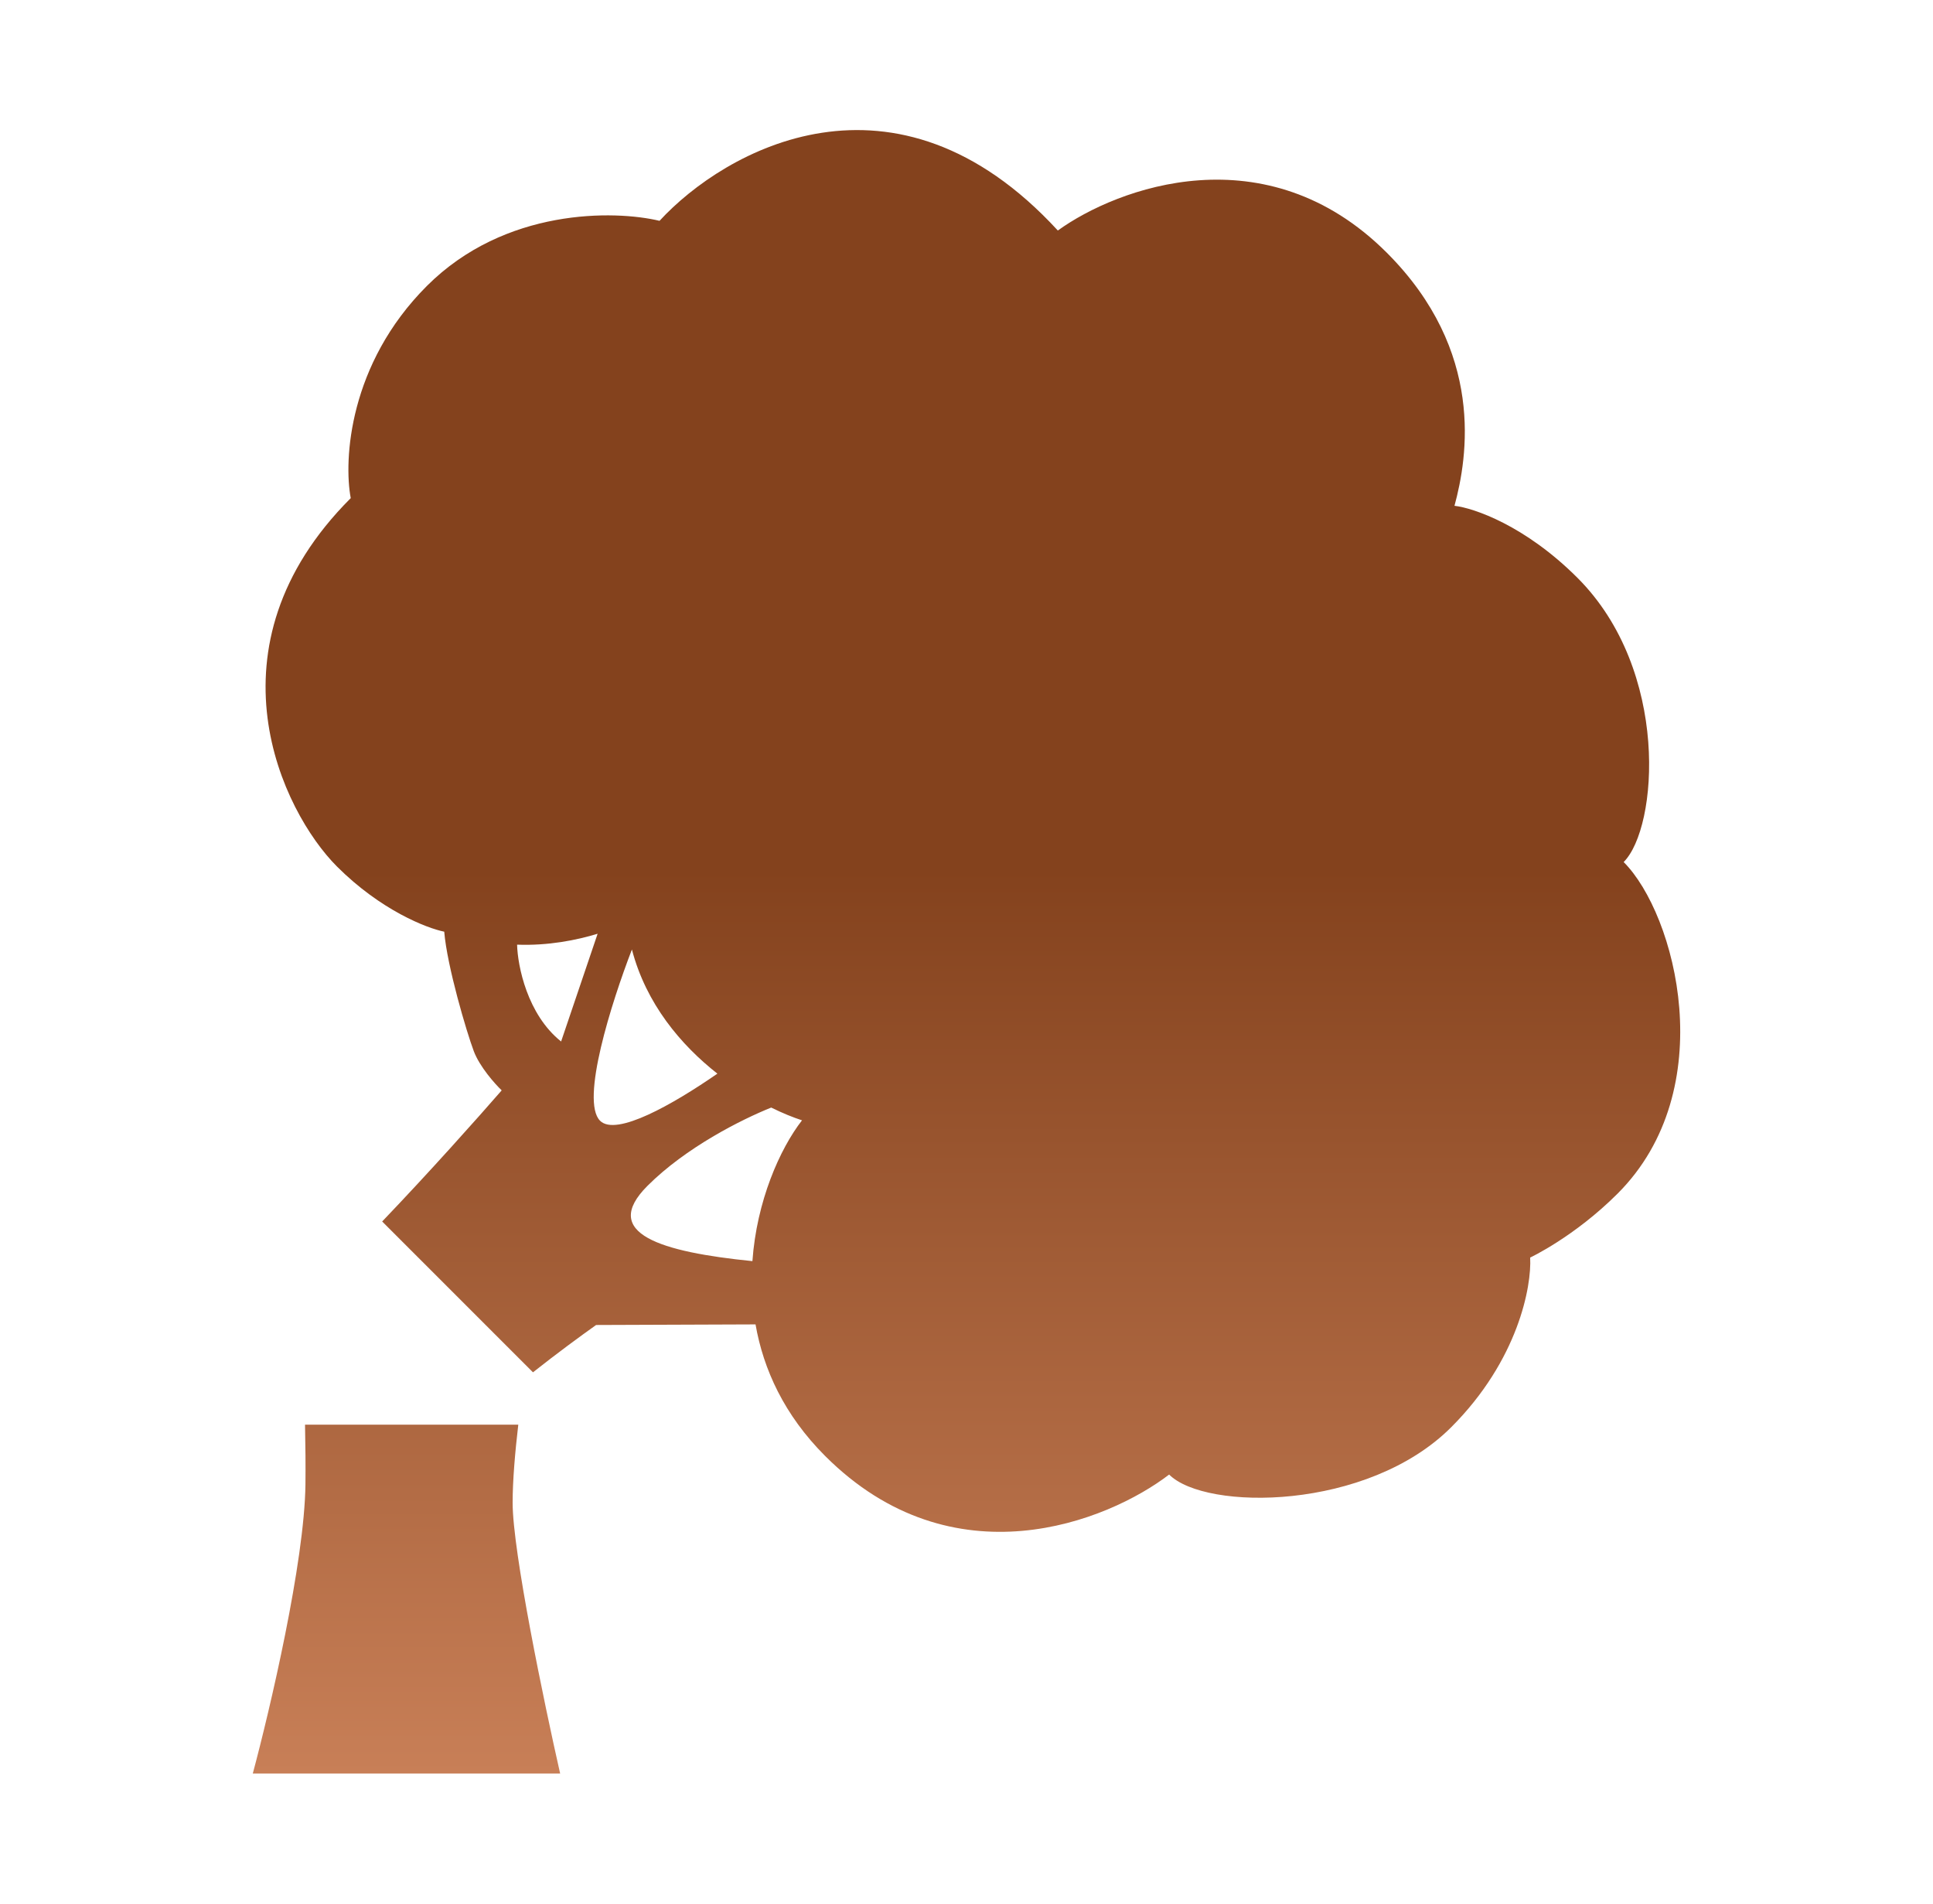
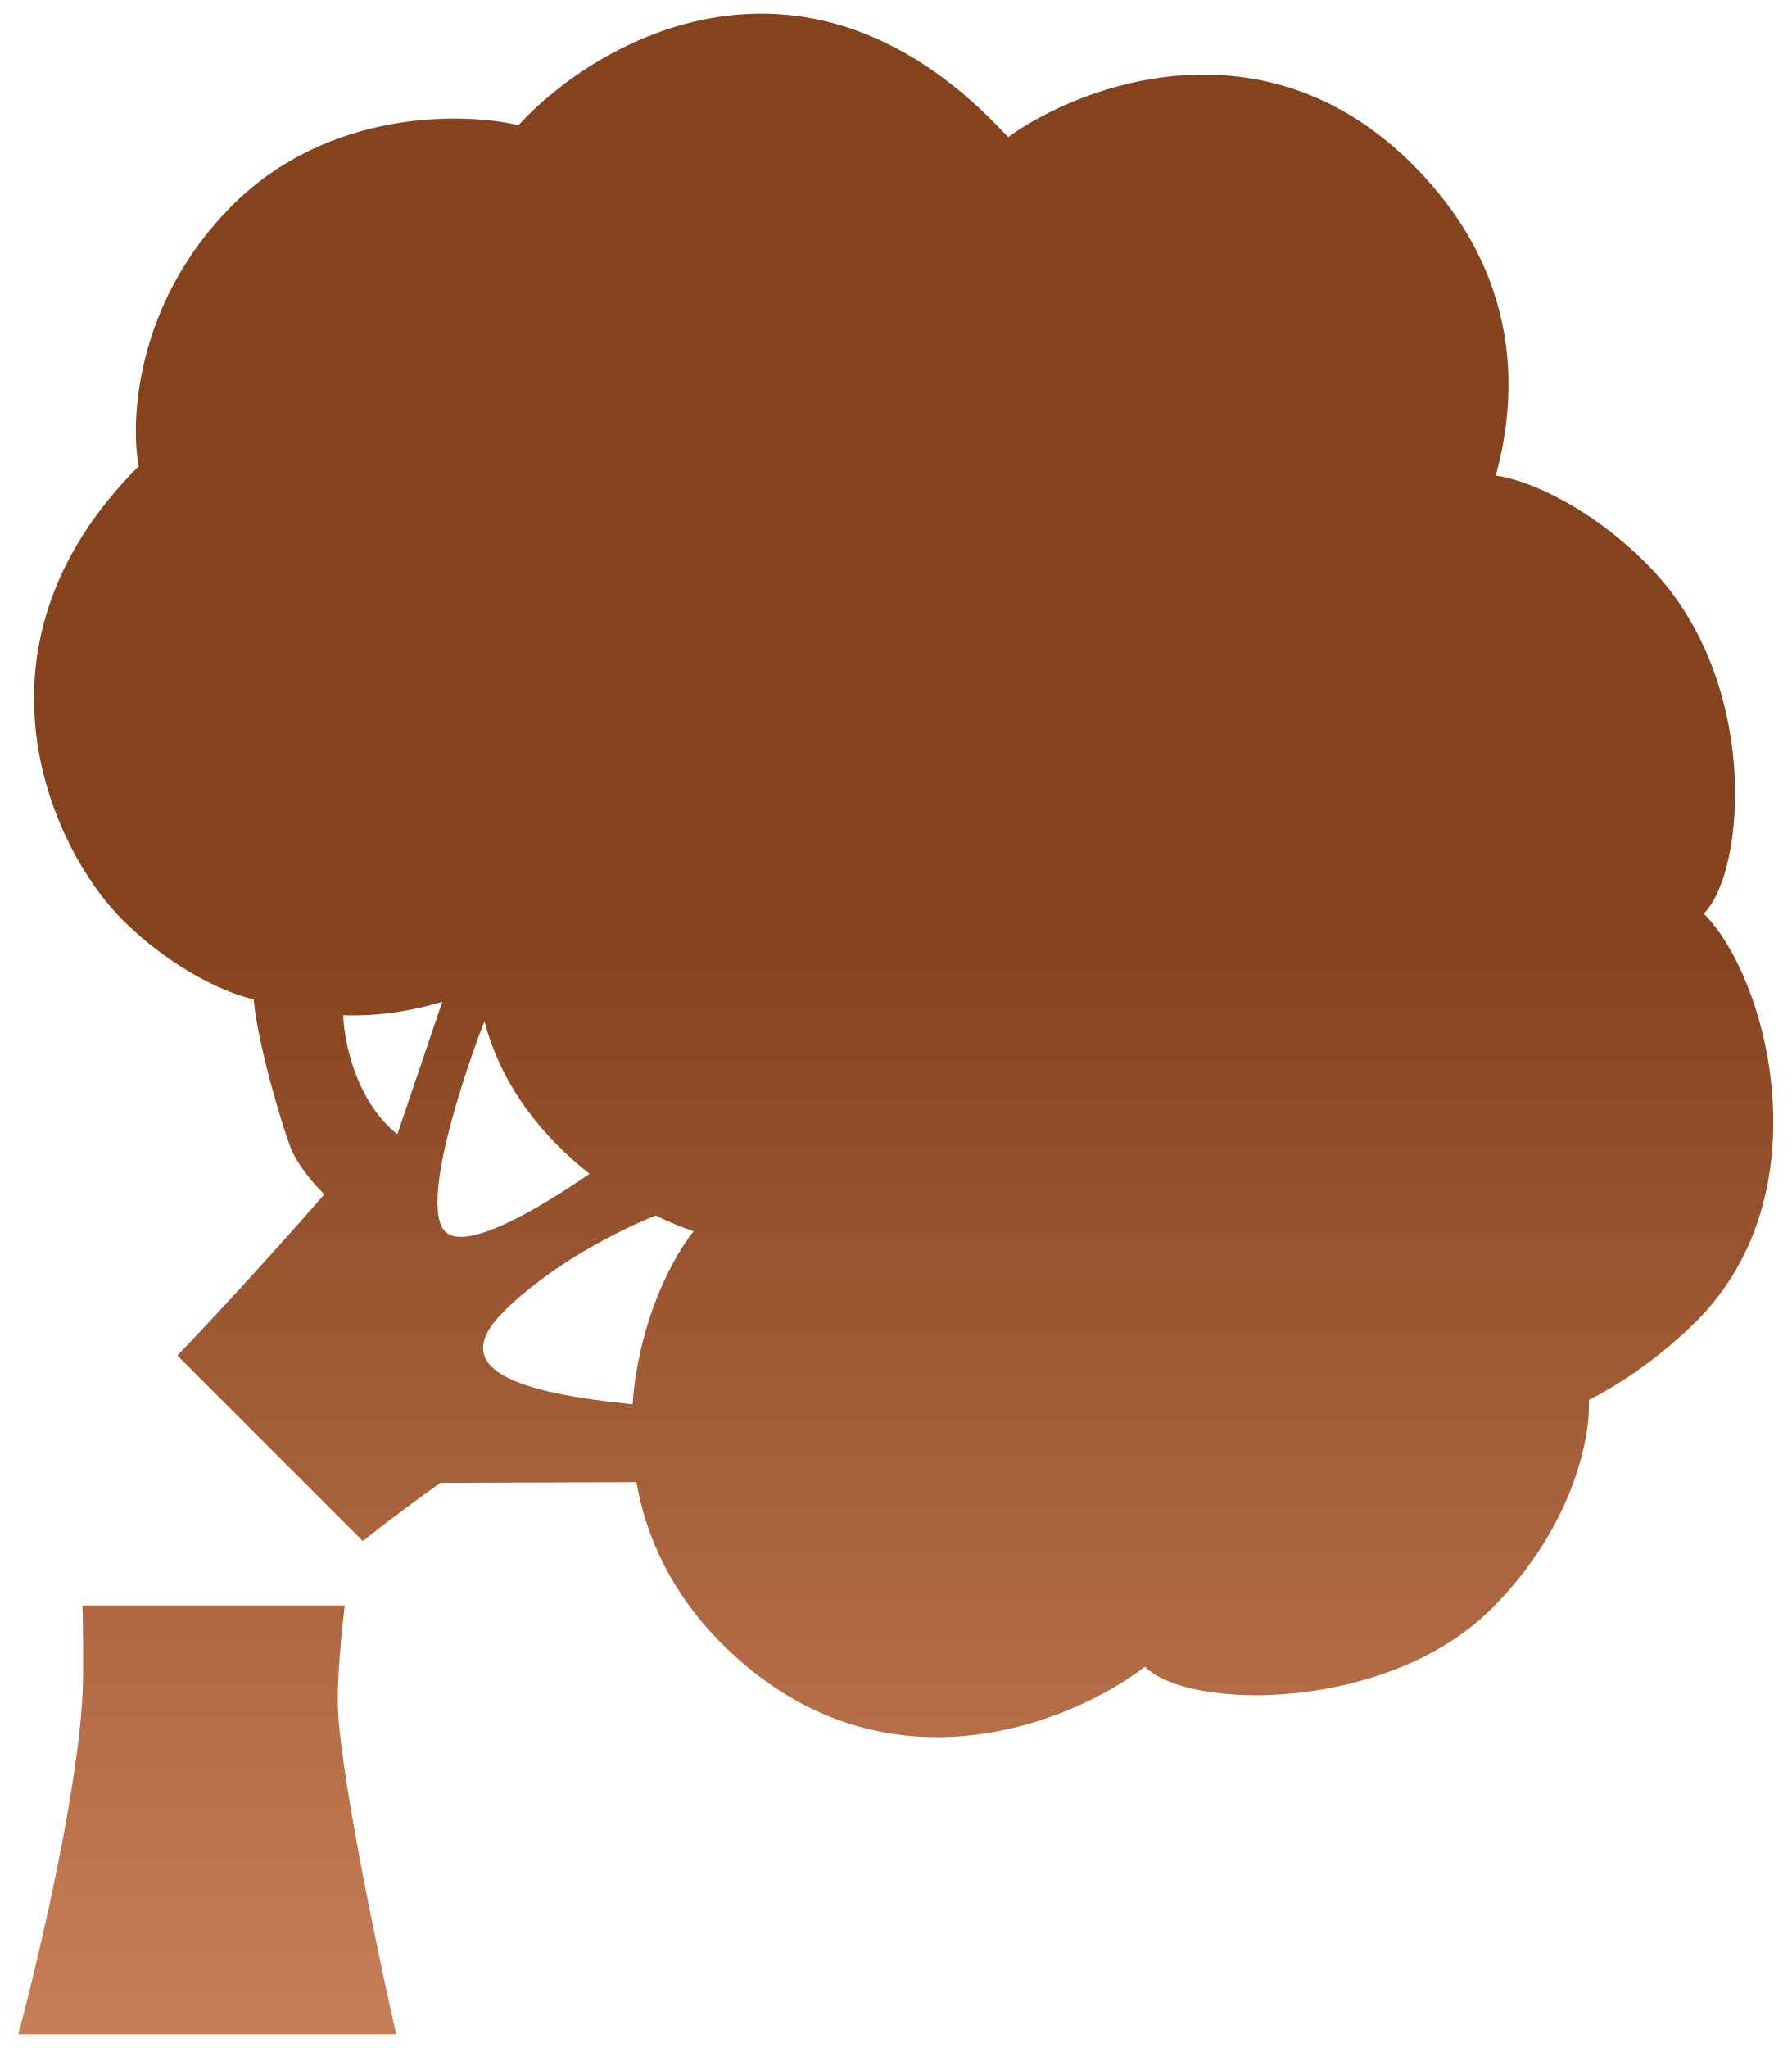
- <svg xmlns="http://www.w3.org/2000/svg" width="65" height="64" viewBox="0 0 65 64" fill="none">
-   <path fill-rule="evenodd" clip-rule="evenodd" d="M12.851 41.066L17.922 46.137C18.723 45.503 19.523 44.916 20.045 44.546L25.406 44.526C25.669 46.033 26.369 47.572 27.745 48.948C32.046 53.249 37.249 51.157 39.314 49.574C40.538 50.799 45.983 50.799 48.8 47.982C51.054 45.728 51.508 43.241 51.454 42.279C51.454 42.279 52.937 41.585 54.394 40.129C57.9 36.623 56.353 30.738 54.598 28.982C55.755 27.825 56.163 22.544 53.046 19.428C51.282 17.664 49.553 17.078 48.909 17.005C49.353 15.372 49.943 11.806 46.636 8.499C42.575 4.438 37.567 6.308 35.571 7.75C30.094 1.794 24.361 5.051 22.178 7.424C20.663 7.061 16.977 6.991 14.353 9.615C11.729 12.239 11.553 15.463 11.794 16.747C6.785 21.755 9.494 27.294 11.331 29.132C12.801 30.602 14.348 31.205 14.938 31.323C15.033 32.48 15.686 34.685 15.931 35.338C16.127 35.861 16.639 36.436 16.87 36.658C16.084 37.562 14.425 39.423 12.851 41.066ZM18.868 35.015L20.096 31.392C19.388 31.609 18.425 31.799 17.388 31.759C17.406 32.469 17.728 34.106 18.868 35.015ZM21.249 31.922C20.566 33.693 19.509 37.011 20.178 37.679C20.718 38.219 22.634 37.126 24.123 36.096C22.895 35.13 21.727 33.749 21.249 31.922ZM25.933 37.236C24.925 37.641 23.064 38.576 21.77 39.87C20.166 41.475 22.241 42.091 25.301 42.399C25.443 40.386 26.222 38.625 26.969 37.665C26.67 37.568 26.316 37.425 25.933 37.236Z" fill="url(#paint0_linear_292_6848)" />
-   <path d="M10.271 49.907C10.278 49.288 10.272 48.603 10.257 47.898H17.428C17.32 48.822 17.238 49.776 17.238 50.523C17.238 52.171 18.303 57.279 18.836 59.627H8.5C9.077 57.478 10.24 52.525 10.271 49.907Z" fill="url(#paint1_linear_292_6848)" />
+ <svg xmlns="http://www.w3.org/2000/svg" width="49" height="56" viewBox="0 0 49 56" fill="none">
+   <path fill-rule="evenodd" clip-rule="evenodd" d="M4.851 37.066L9.922 42.137C10.723 41.503 11.523 40.916 12.045 40.546L17.406 40.526C17.669 42.033 18.369 43.572 19.745 44.948C24.046 49.249 29.249 47.157 31.314 45.574C32.538 46.799 37.983 46.799 40.8 43.982C43.054 41.728 43.508 39.241 43.454 38.279C43.454 38.279 44.937 37.585 46.394 36.129C49.9 32.623 48.353 26.738 46.598 24.982C47.755 23.825 48.163 18.544 45.046 15.428C43.282 13.664 41.553 13.078 40.909 13.005C41.353 11.372 41.943 7.806 38.636 4.499C34.575 0.438 29.567 2.308 27.571 3.75C22.094 -2.206 16.361 1.051 14.178 3.424C12.663 3.061 8.977 2.991 6.353 5.615C3.729 8.239 3.553 11.463 3.794 12.746C-1.215 17.755 1.494 23.294 3.331 25.132C4.801 26.602 6.348 27.205 6.938 27.323C7.033 28.48 7.686 30.685 7.931 31.338C8.127 31.861 8.639 32.436 8.87 32.658C8.084 33.562 6.425 35.423 4.851 37.066ZM10.868 31.015L12.096 27.392C11.388 27.609 10.425 27.799 9.388 27.759C9.406 28.469 9.728 30.106 10.868 31.015ZM13.249 27.922C12.566 29.693 11.509 33.011 12.178 33.679C12.718 34.219 14.634 33.126 16.123 32.096C14.895 31.13 13.726 29.749 13.249 27.922ZM17.933 33.236C16.925 33.641 15.064 34.576 13.77 35.87C12.166 37.475 14.241 38.091 17.301 38.399C17.443 36.386 18.222 34.625 18.969 33.665C18.67 33.568 18.316 33.425 17.933 33.236Z" fill="url(#paint0_linear_311_5755)" />
+   <path d="M2.271 45.907C2.278 45.288 2.272 44.603 2.257 43.898H9.428C9.32 44.822 9.238 45.776 9.238 46.523C9.238 48.171 10.303 53.279 10.836 55.627H0.5C1.077 53.478 2.24 48.525 2.271 45.907Z" fill="url(#paint1_linear_311_5755)" />
  <defs>
-     <linearGradient id="paint0_linear_292_6848" x1="29.041" y1="59.627" x2="29.041" y2="4.373" gradientUnits="userSpaceOnUse">
+     <linearGradient id="paint0_linear_311_5755" x1="21.041" y1="55.627" x2="21.041" y2="0.373" gradientUnits="userSpaceOnUse">
      <stop stop-color="#C87F57" />
      <stop offset="0.55" stop-color="#84421D" />
    </linearGradient>
-     <linearGradient id="paint1_linear_292_6848" x1="29.041" y1="59.627" x2="29.041" y2="4.373" gradientUnits="userSpaceOnUse">
+     <linearGradient id="paint1_linear_311_5755" x1="21.041" y1="55.627" x2="21.041" y2="0.373" gradientUnits="userSpaceOnUse">
      <stop stop-color="#C87F57" />
      <stop offset="0.55" stop-color="#84421D" />
    </linearGradient>
  </defs>
</svg>
